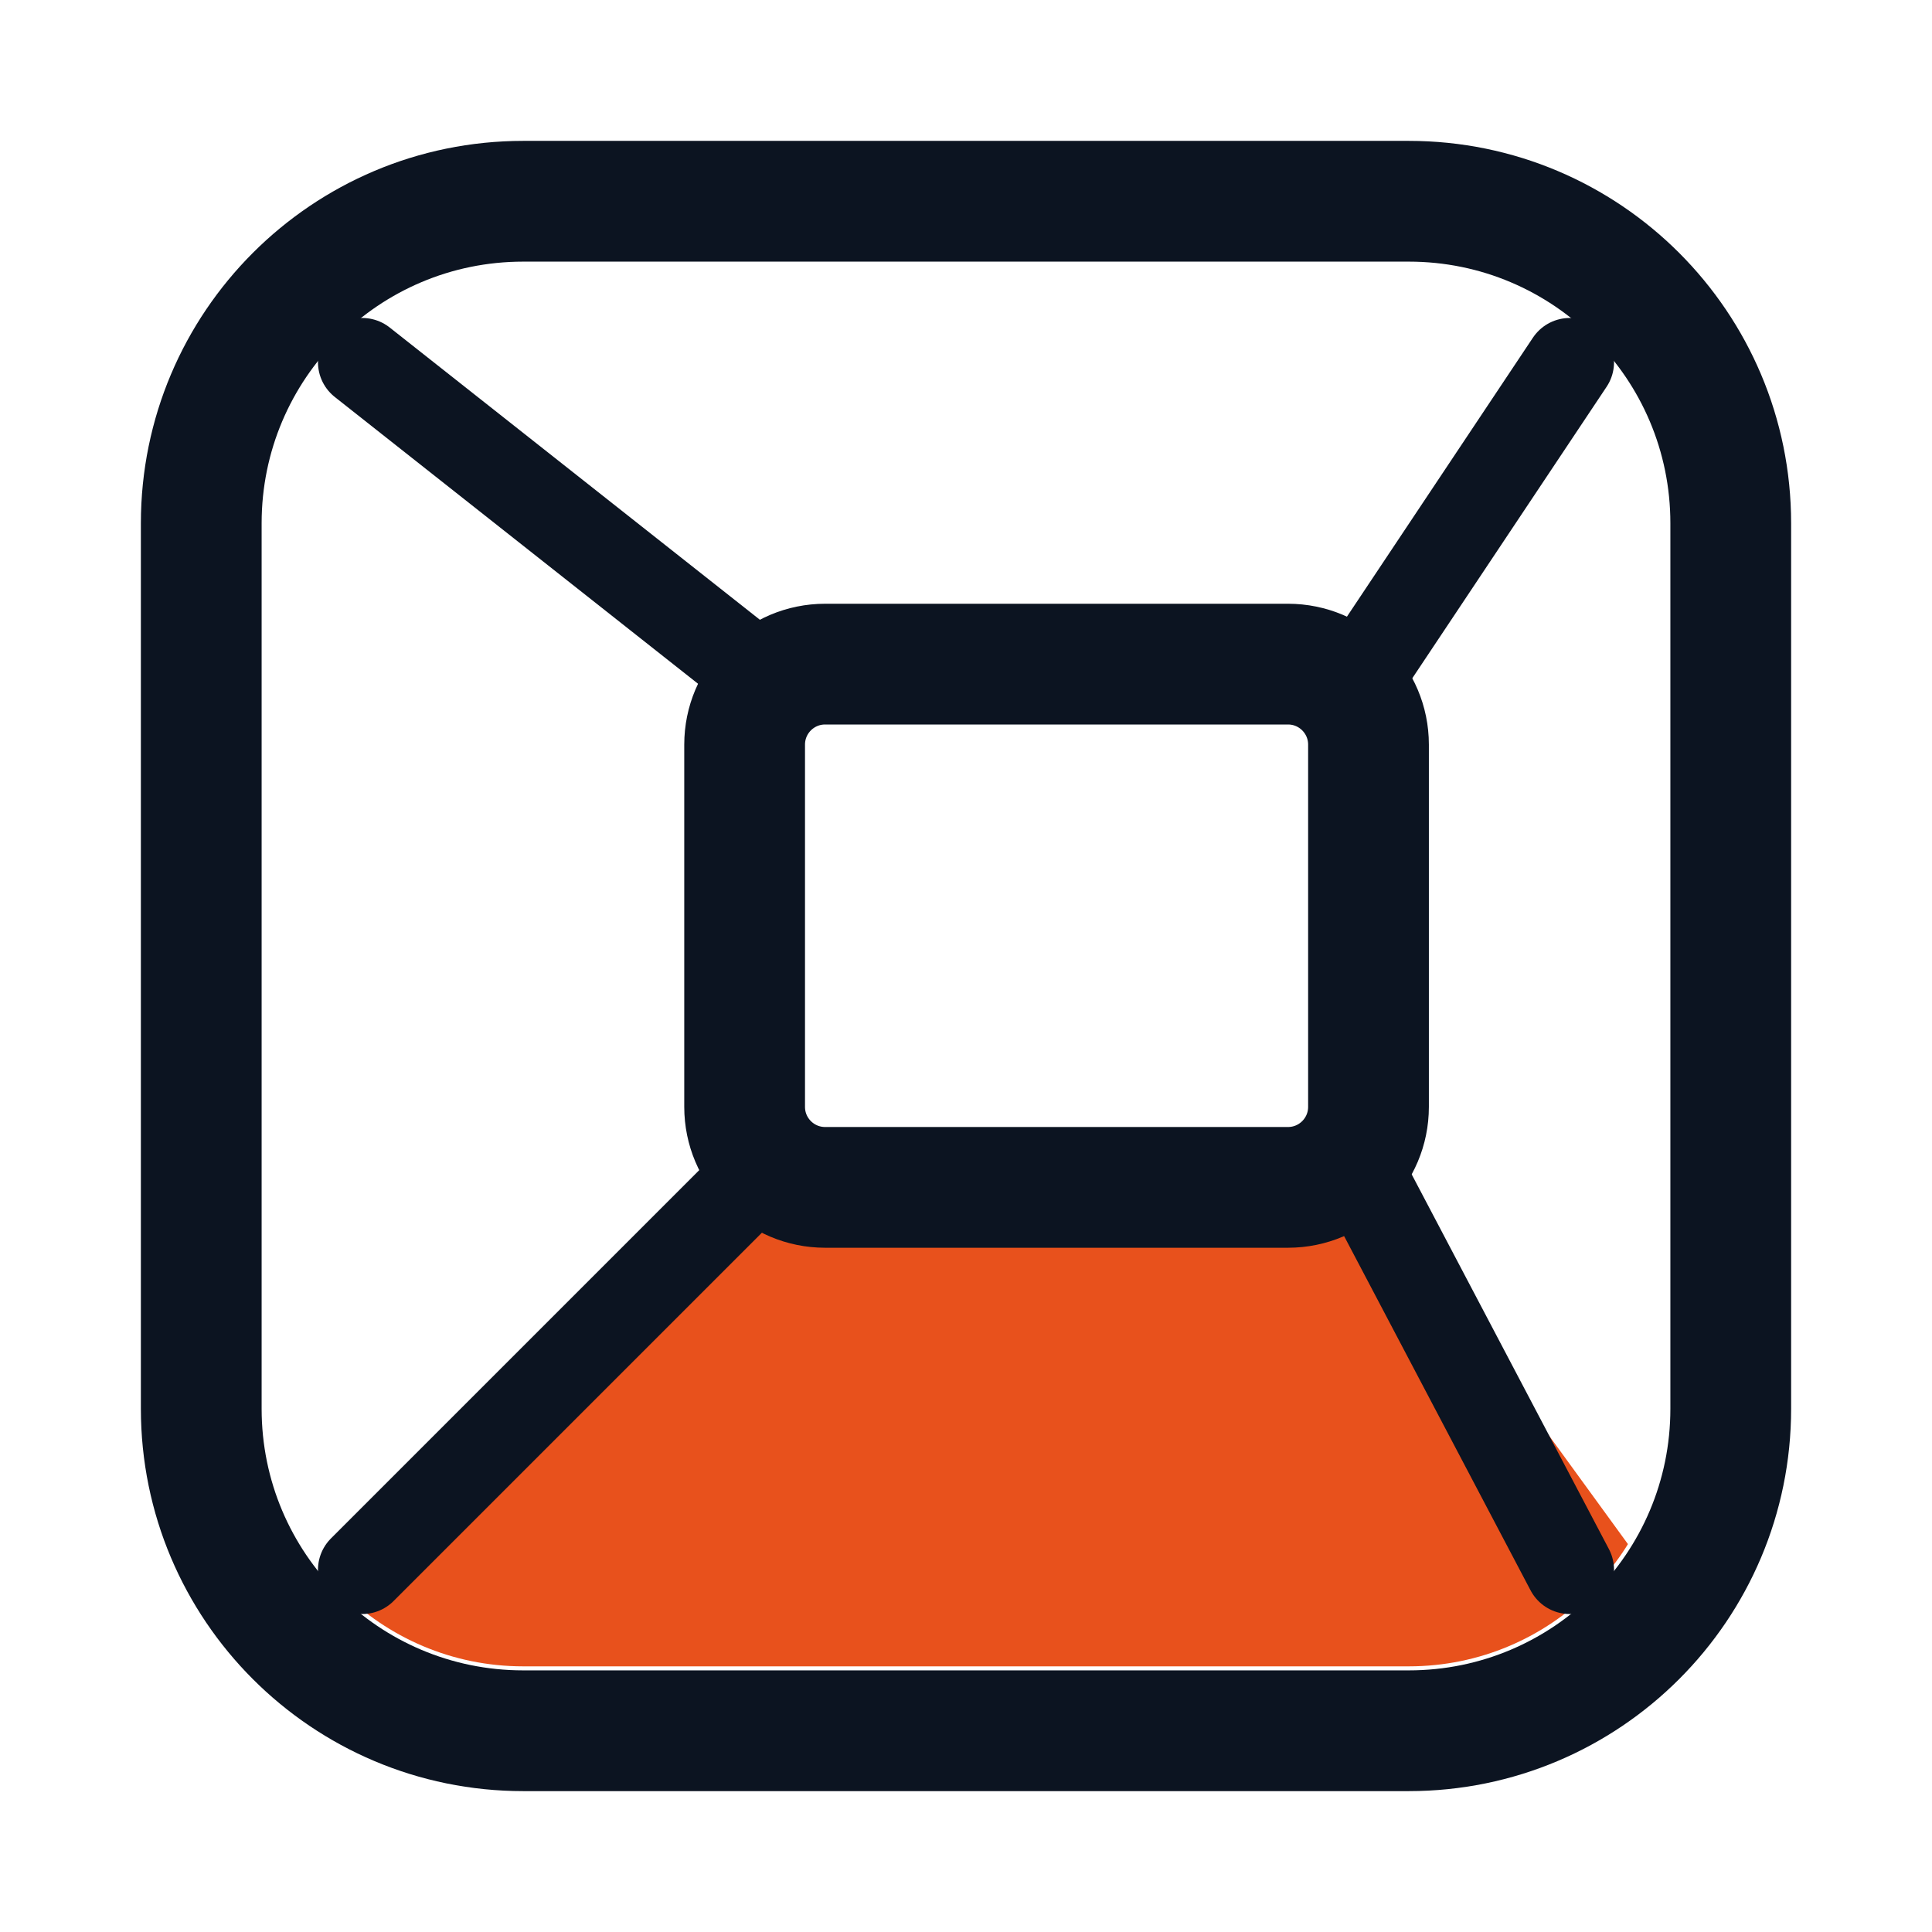
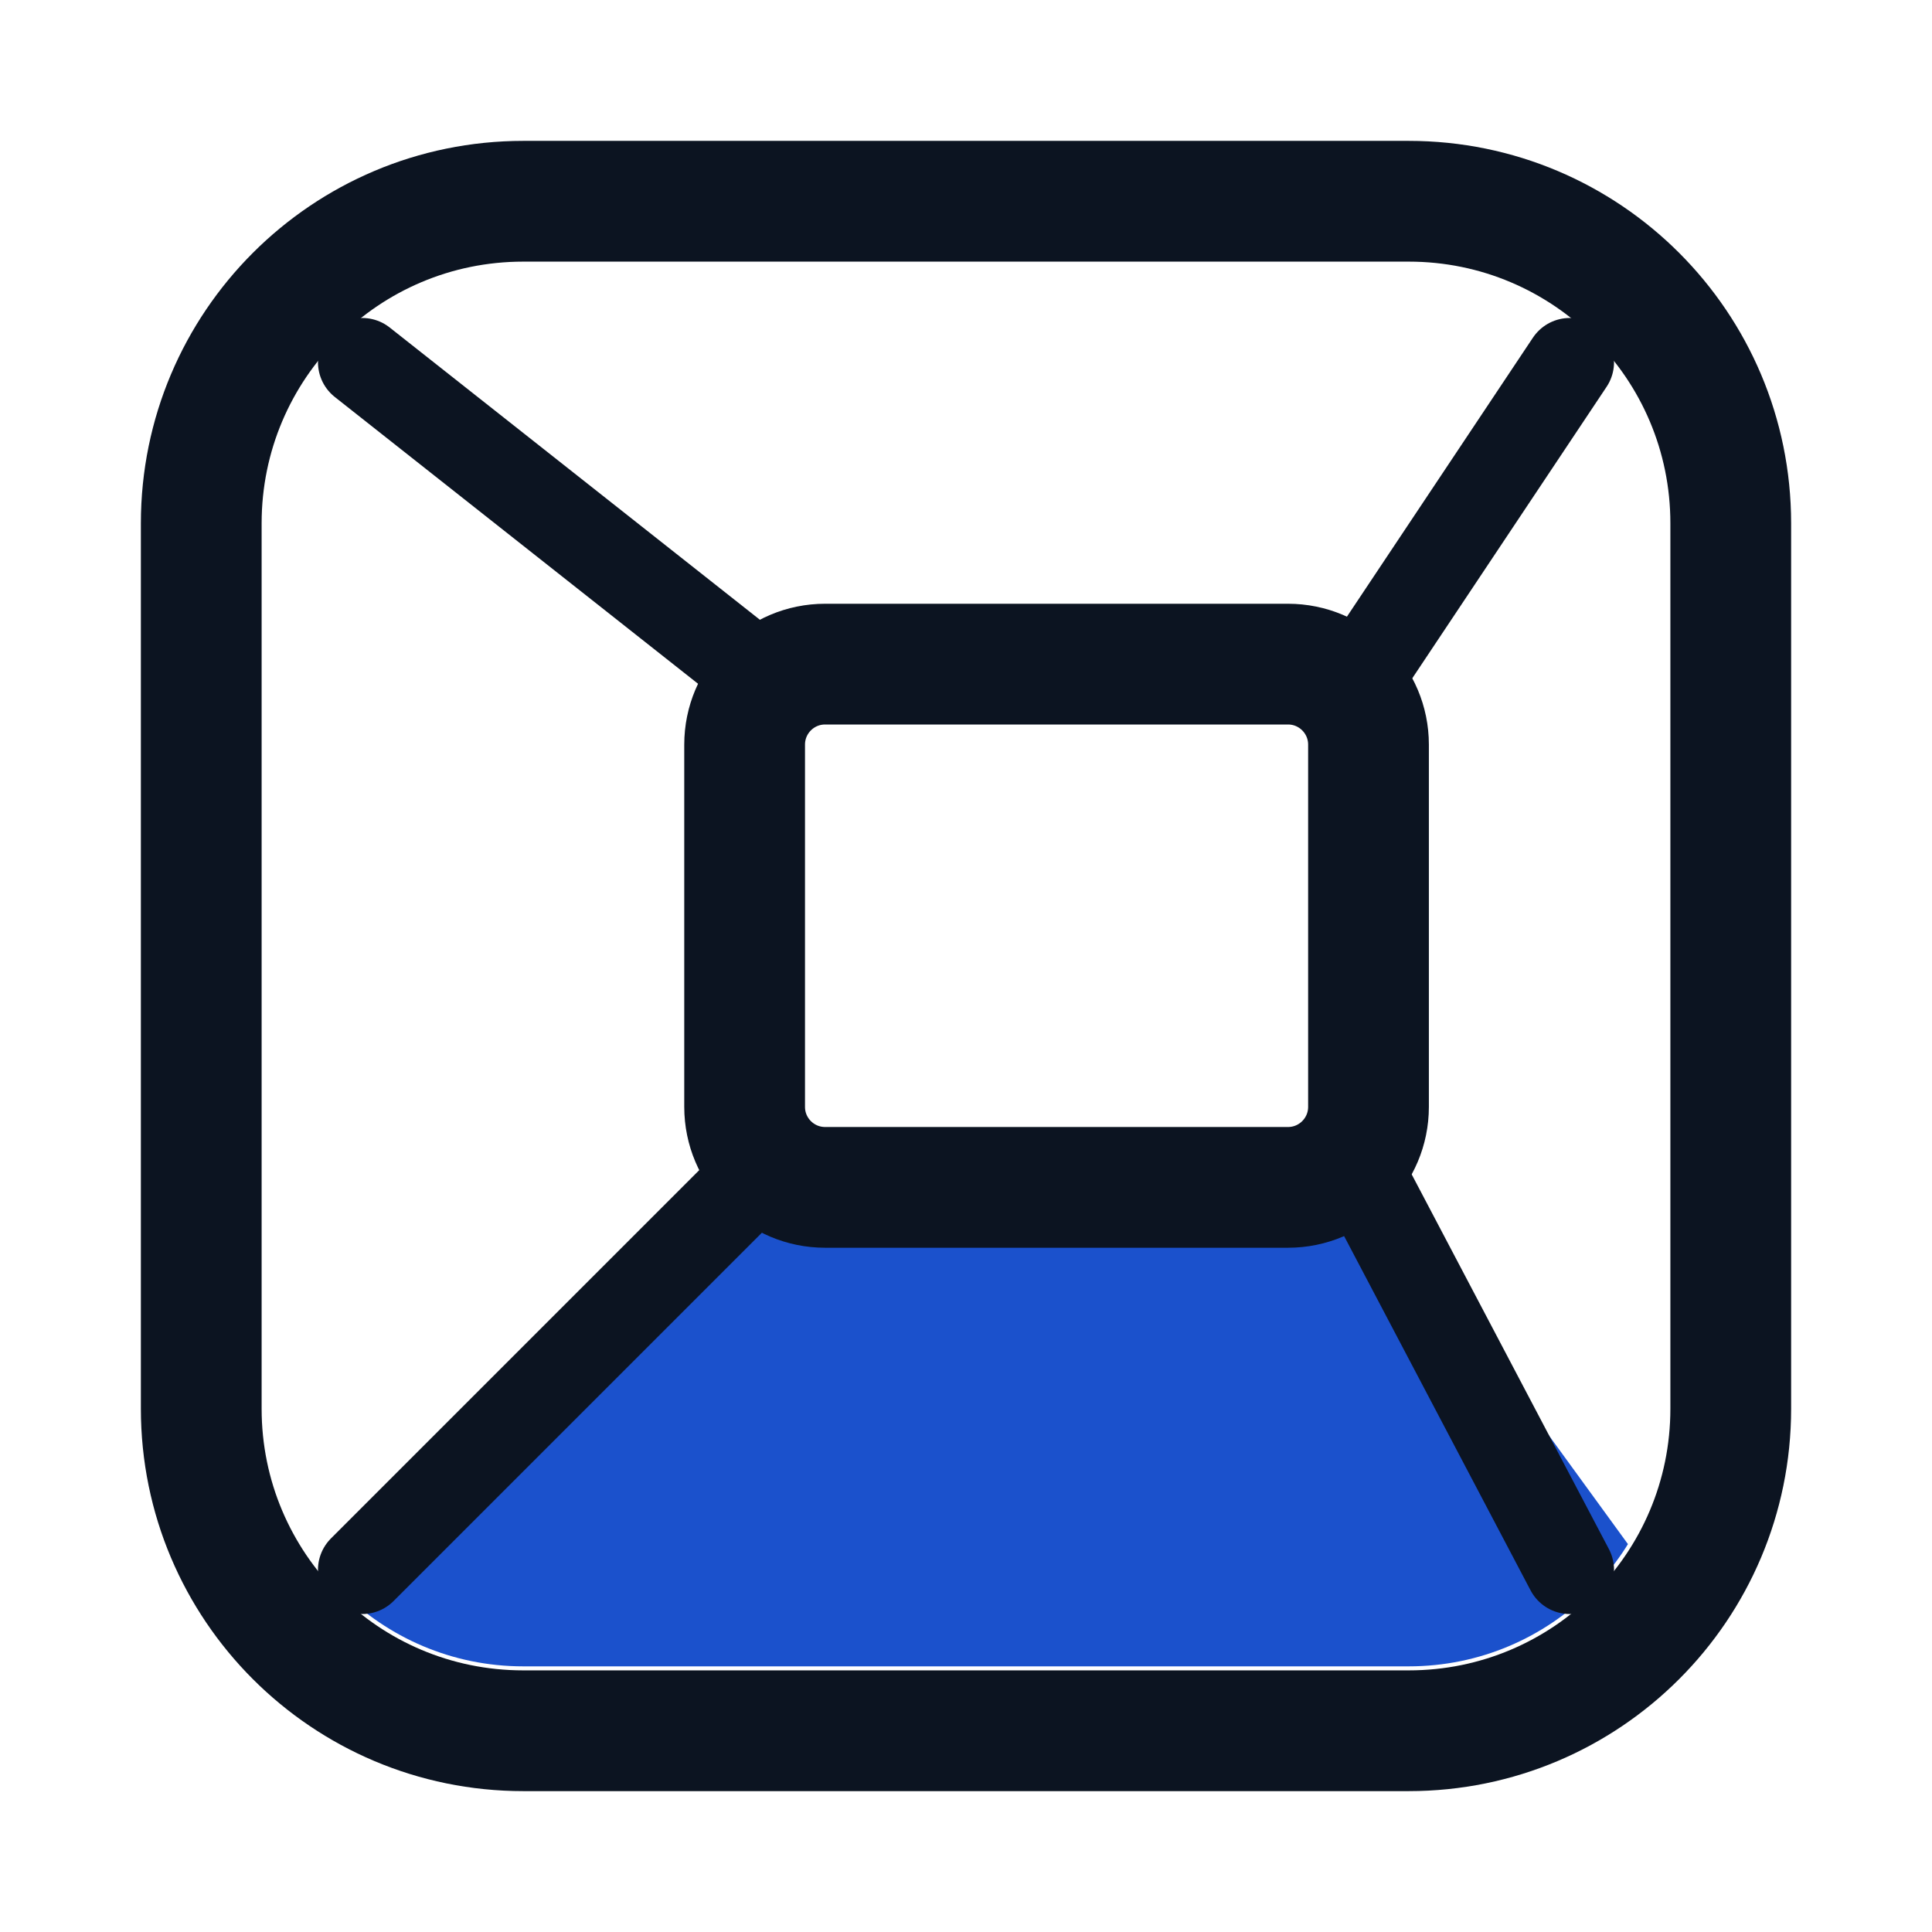
<svg xmlns="http://www.w3.org/2000/svg" viewBox="0 0 48 48" width="48" height="48" role="img" aria-label="RoomLens">
  <defs>
    <clipPath id="rl-clip">
      <rect x="6.6" y="6.6" width="34.8" height="34.8" rx="6.4" />
    </clipPath>
  </defs>
  <g clip-path="url(#rl-clip)">
-     <path d="M2 46 L46 46 L34 29.5 L18.5 29.5 Z" fill="#E8511C" />
+     <path d="M2 46 L46 46 L34 29.5 L18.5 29.5 Z" fill="#1B51CC" />
  </g>
  <g stroke="#0C1421" stroke-width="2.2" stroke-linecap="round" fill="none">
    <path d="M9 9 L18.5 16.5" />
    <path d="M39 9 L34 16.5" />
    <path d="M39 39 L34 29.5" />
    <path d="M9 39 L18.5 29.5" />
  </g>
  <g fill="none" stroke="#0C1421" stroke-width="3" stroke-linejoin="round">
    <rect x="5" y="5" width="38" height="38" rx="8" />
    <rect x="18.5" y="16.5" width="15.5" height="13" rx="2" />
  </g>
</svg>
